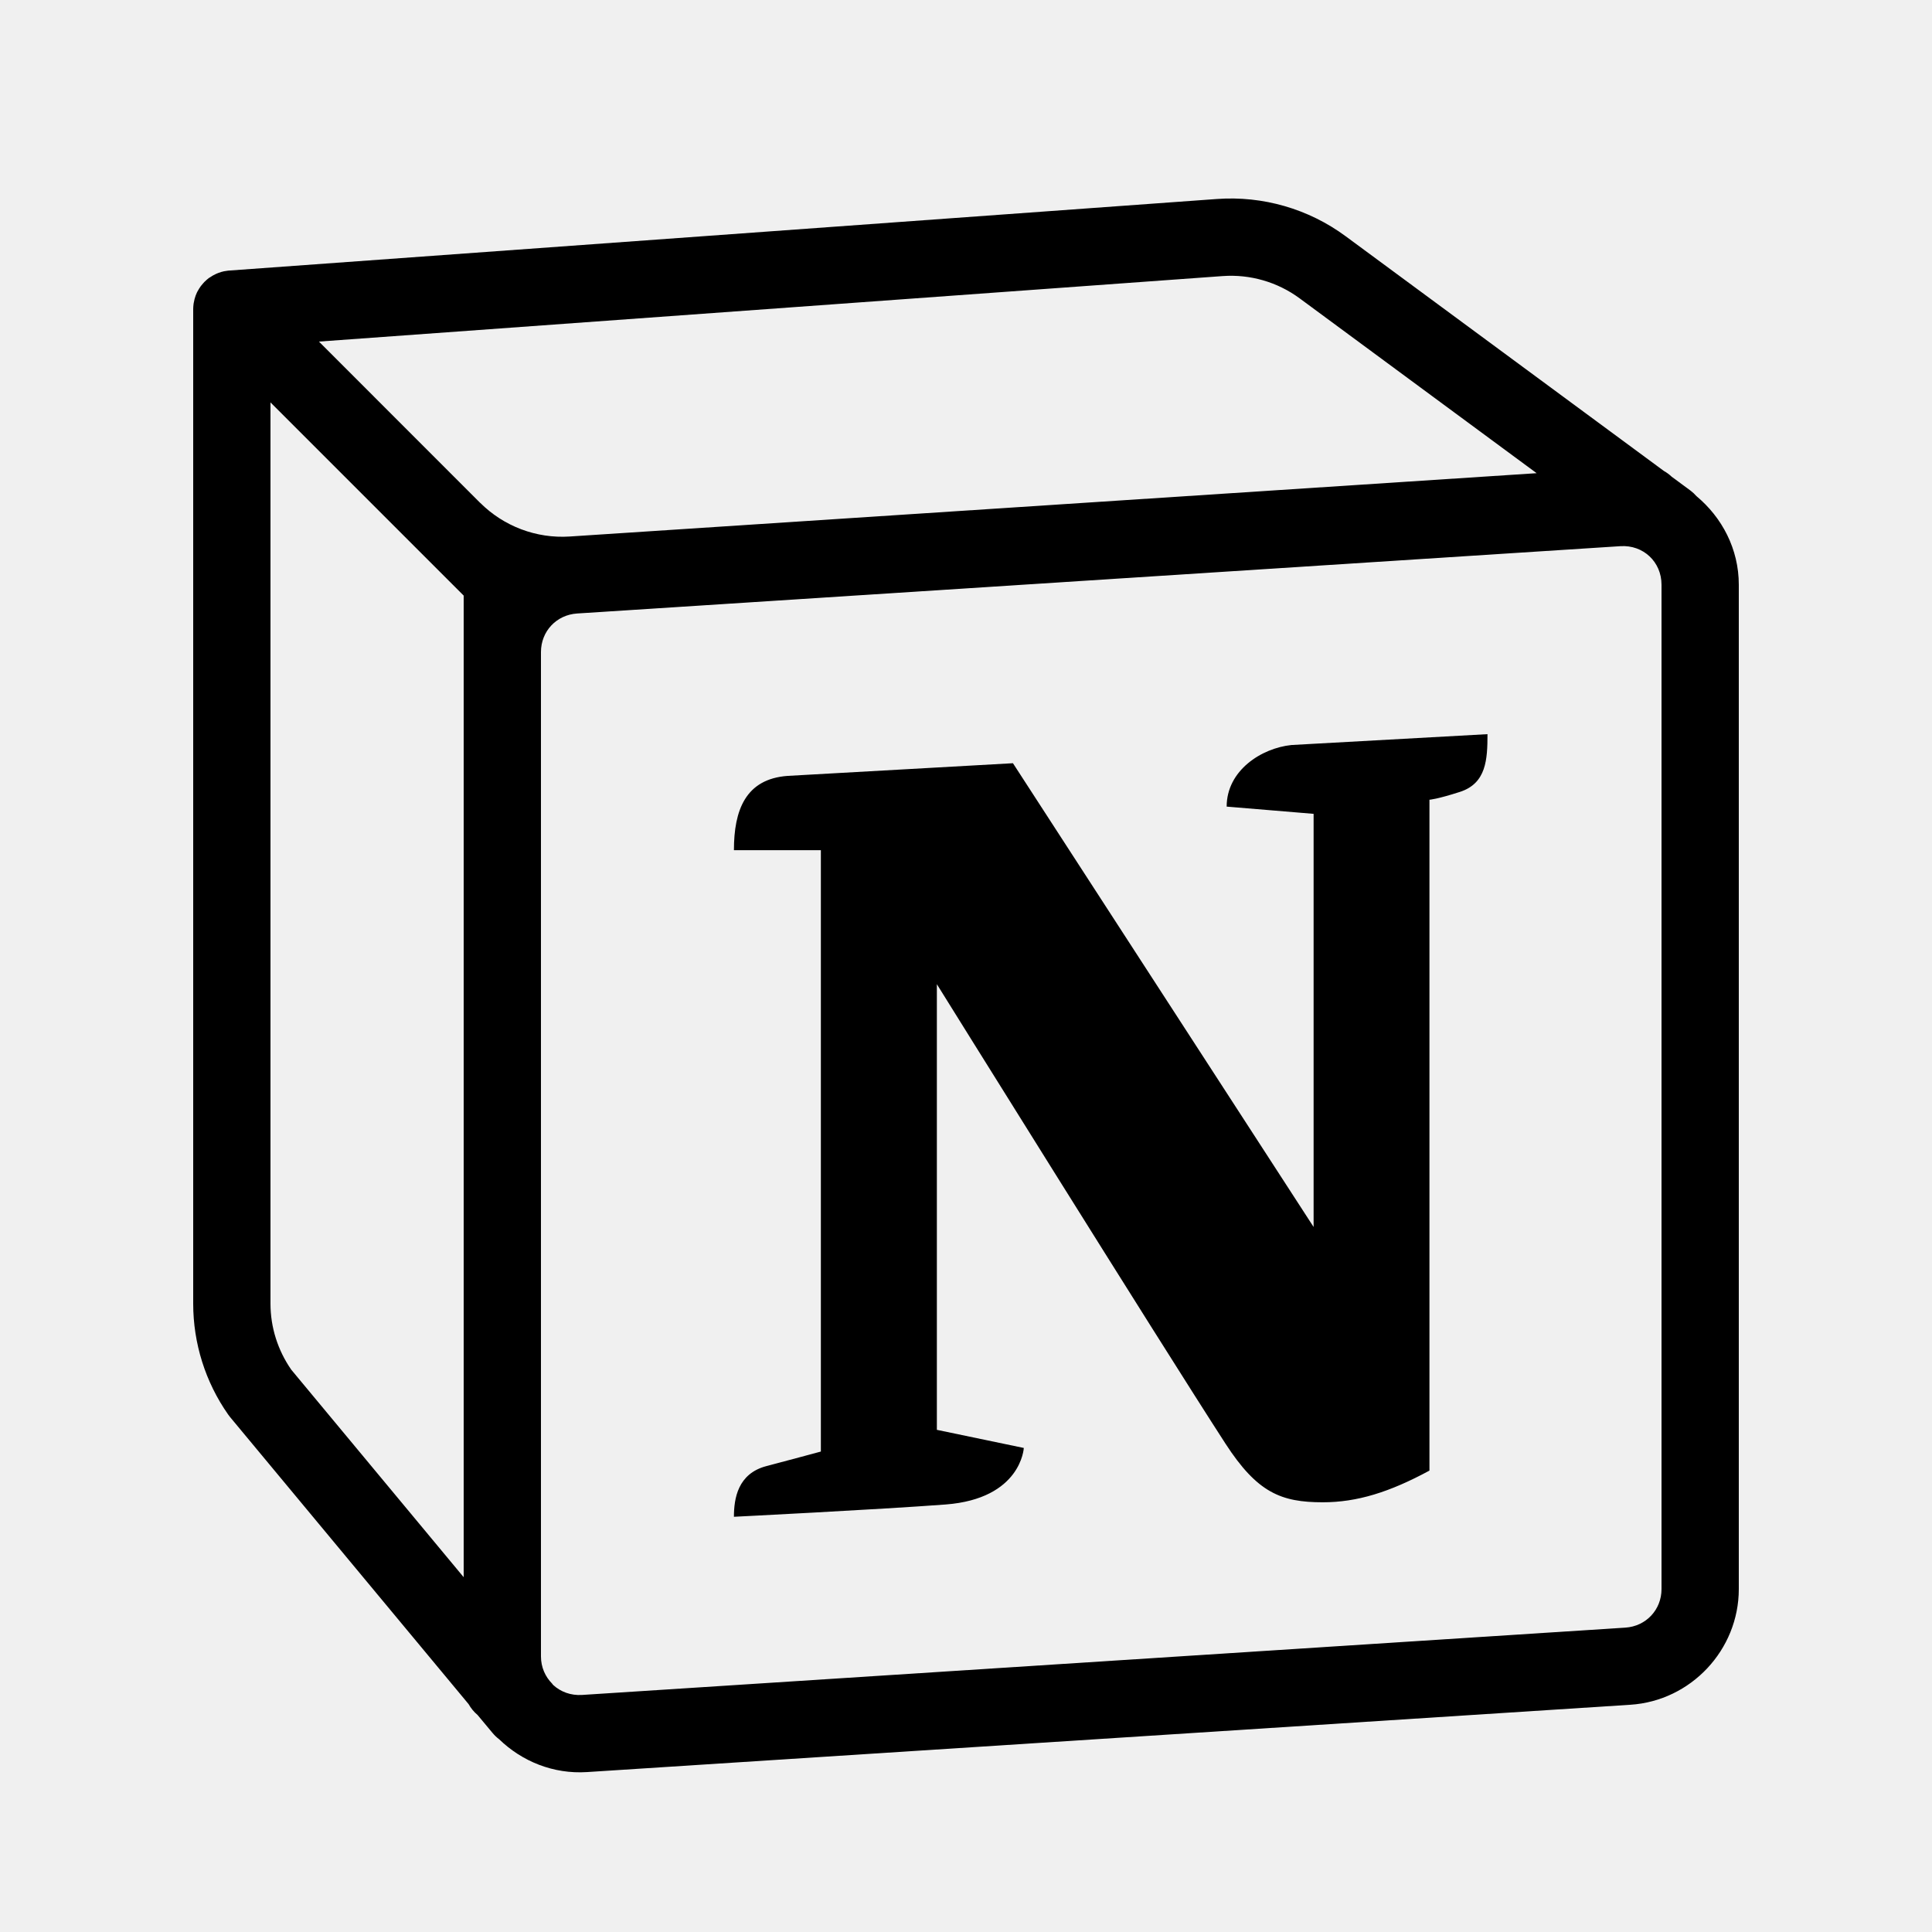
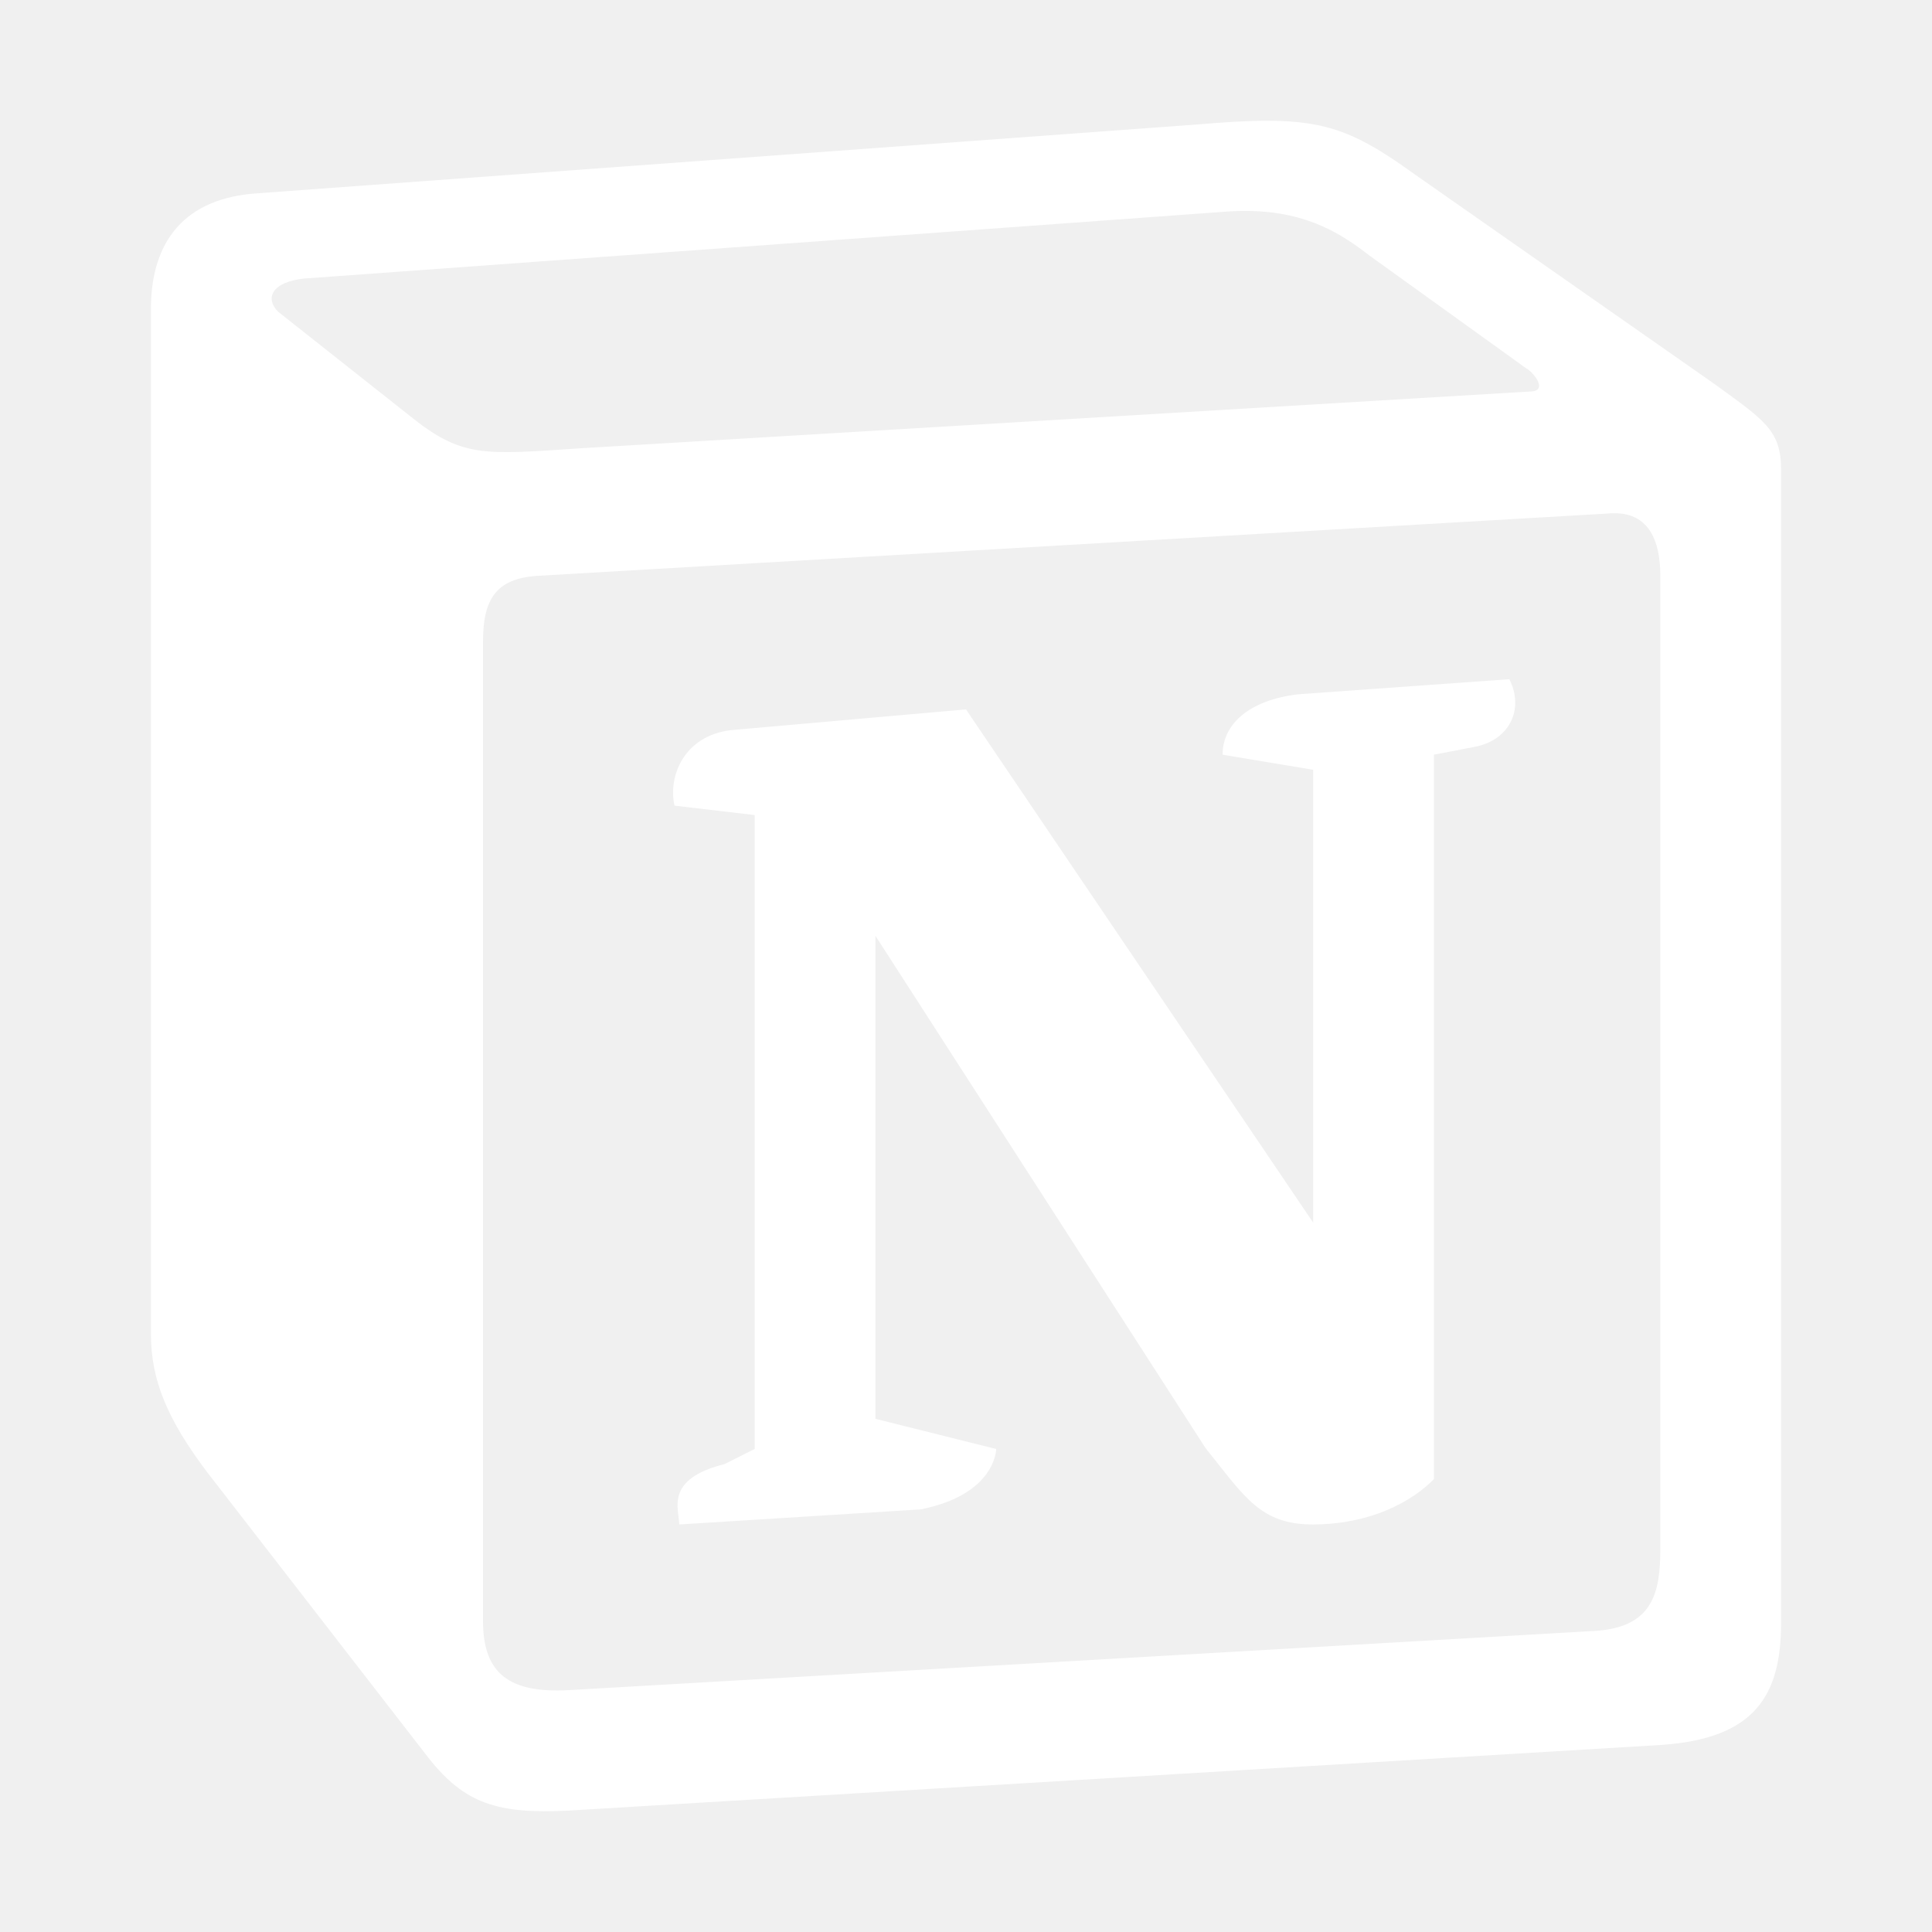
- <svg xmlns="http://www.w3.org/2000/svg" viewBox="0 0 50 50" width="500px" height="500px">
-   <path d="M 31.494 5.15 L 5.928 7.002 A 1 1 0 0 0 5.904 7.004 A 1 1 0 0 0 5.865 7.01 A 1 1 0 0 0 5.793 7.021 A 1 1 0 0 0 5.764 7.029 A 1 1 0 0 0 5.73 7.037 A 1 1 0 0 0 5.658 7.061 A 1 1 0 0 0 5.611 7.08 A 1 1 0 0 0 5.584 7.092 A 1 1 0 0 0 5.434 7.178 A 1 1 0 0 0 5.408 7.193 A 1 1 0 0 0 5.348 7.242 A 1 1 0 0 0 5.336 7.254 A 1 1 0 0 0 5.287 7.299 A 1 1 0 0 0 5.258 7.332 A 1 1 0 0 0 5.215 7.383 A 1 1 0 0 0 5.199 7.402 A 1 1 0 0 0 5.156 7.465 A 1 1 0 0 0 5.145 7.484 A 1 1 0 0 0 5.107 7.549 A 1 1 0 0 0 5.094 7.576 A 1 1 0 0 0 5.064 7.648 A 1 1 0 0 0 5.061 7.656 A 1 1 0 0 0 5.016 7.83 A 1 1 0 0 0 5.01 7.861 A 1 1 0 0 0 5.002 7.941 A 1 1 0 0 0 5.002 7.945 A 1 1 0 0 0 5 8 L 5 33.738 C 5 34.764 5.315 35.767 5.904 36.607 A 1 1 0 0 0 5.953 36.672 L 12.127 44.102 A 1 1 0 0 0 12.359 44.383 L 12.75 44.852 A 1.001 1.001 0 0 0 12.918 45.012 C 13.505 45.581 14.317 45.918 15.193 45.861 L 42.193 44.119 C 43.762 44.018 45 42.697 45 41.125 L 45 15.133 C 45 14.209 44.566 13.391 43.904 12.84 A 1.001 1.001 0 0 0 43.748 12.695 L 43.264 12.338 A 1 1 0 0 0 43.062 12.189 L 34.824 6.113 C 33.865 5.405 32.683 5.064 31.494 5.15 z M 31.639 7.145 C 32.352 7.093 33.062 7.298 33.637 7.723 L 39.768 12.246 L 14.742 13.885 C 13.881 13.941 13.038 13.622 12.426 13.012 L 12.424 13.012 L 8.254 8.84 L 31.639 7.145 z M 7 10.414 L 11.012 14.426 L 12 15.414 L 12 40.818 L 7.539 35.449 C 7.19 34.947 7 34.351 7 33.738 L 7 10.414 z M 41.936 14.135 C 42.527 14.097 43 14.541 43 15.133 L 43 41.125 C 43 41.661 42.599 42.088 42.064 42.123 L 15.064 43.865 C 14.771 43.884 14.506 43.783 14.314 43.605 A 1.001 1.001 0 0 0 14.312 43.604 C 14.312 43.604 14.311 43.602 14.311 43.602 C 14.306 43.598 14.305 43.592 14.301 43.588 A 1.001 1.001 0 0 0 14.289 43.572 C 14.112 43.393 14 43.149 14 42.867 L 14 16.875 C 14 16.338 14.4 15.912 14.936 15.877 L 41.936 14.135 z M 38.496 19 L 33.422 19.281 C 32.648 19.361 31.746 19.938 31.746 20.875 L 33.996 21.062 L 33.996 31.754 L 26.215 19.752 L 20.383 20.08 C 19.292 20.16 18.994 20.971 18.994 22.002 L 21.244 22.002 L 21.244 37.566 C 21.244 37.566 20.192 37.85 19.84 37.941 C 19.092 38.134 18.994 38.785 18.994 39.254 C 18.994 39.254 22.747 39.066 24.473 38.936 C 26.432 38.786 26.496 37.473 26.496 37.473 L 24.246 37.004 L 24.246 25.471 C 24.246 25.471 29.966 34.66 31.715 37.361 C 32.538 38.63 33.152 38.879 34.234 38.879 C 35.122 38.879 35.962 38.617 36.994 38.059 L 36.994 20.697 C 36.994 20.697 37.184 20.687 37.783 20.494 C 38.466 20.273 38.496 19.656 38.496 19 z" />
+ <svg xmlns="http://www.w3.org/2000/svg" fill="#FFFFFF" viewBox="0 0 64 64" width="512px" height="512px">
+   <path d="M 42.02 4 C 41.35 3.998 40.57 4.045 39.611 4.127 L 8.395 6.414 C 5.877 6.63 5 8.265 5 10.223 L 5 44.193 C 5 45.718 5.546 47.023 6.861 48.766 L 14.199 58.238 C 15.404 59.762 16.501 60.089 18.803 59.98 L 55.057 57.801 C 58.123 57.586 59 56.169 59 53.775 L 59 15.559 C 59 14.252 58.451 13.927 56.807 12.729 L 46.842 5.76 C 45.035 4.455 44.027 4.006 42.02 4 z M 41.373 6.988 C 43.348 7.02 44.474 7.779 45.348 8.453 L 50.557 12.201 C 50.778 12.311 51.332 12.971 50.666 12.971 L 19.299 14.846 C 15.972 15.068 15.306 15.176 13.535 13.744 L 9.213 10.326 C 8.771 9.884 8.993 9.334 10.1 9.225 L 40.473 7.021 C 40.791 6.994 41.091 6.984 41.373 6.988 z M 53.672 17.01 C 54.582 17.102 55 17.842 55 19.078 L 55 51.305 C 55 52.721 54.779 53.92 52.812 54.027 L 18.84 55.988 C 16.873 56.095 16 55.442 16 53.699 L 16 21.258 C 16 19.843 16.437 19.186 17.748 19.078 L 53.252 17.012 C 53.402 16.998 53.542 16.997 53.672 17.01 z M 50 22.5 L 43 23 C 41.359 23.196 40.5 24 40.5 25 L 43.5 25.5 L 43.5 40.5 L 32 23.5 L 24.201 24.188 C 22.662 24.38 22.124 25.709 22.344 26.688 L 25 27 L 25 48 L 24 48.5 C 22 49 22.5 50 22.5 50.5 L 30.5 50 C 33 49.5 33 48 33 48 L 29 47 L 29 31 L 39.936 47.971 C 41.245 49.6 41.751 50.5 43.5 50.5 C 45 50.5 46.5 50 47.5 49 L 47.5 25 L 48.893 24.732 C 50 24.5 50.5 23.5 50 22.5 z" />
</svg>
